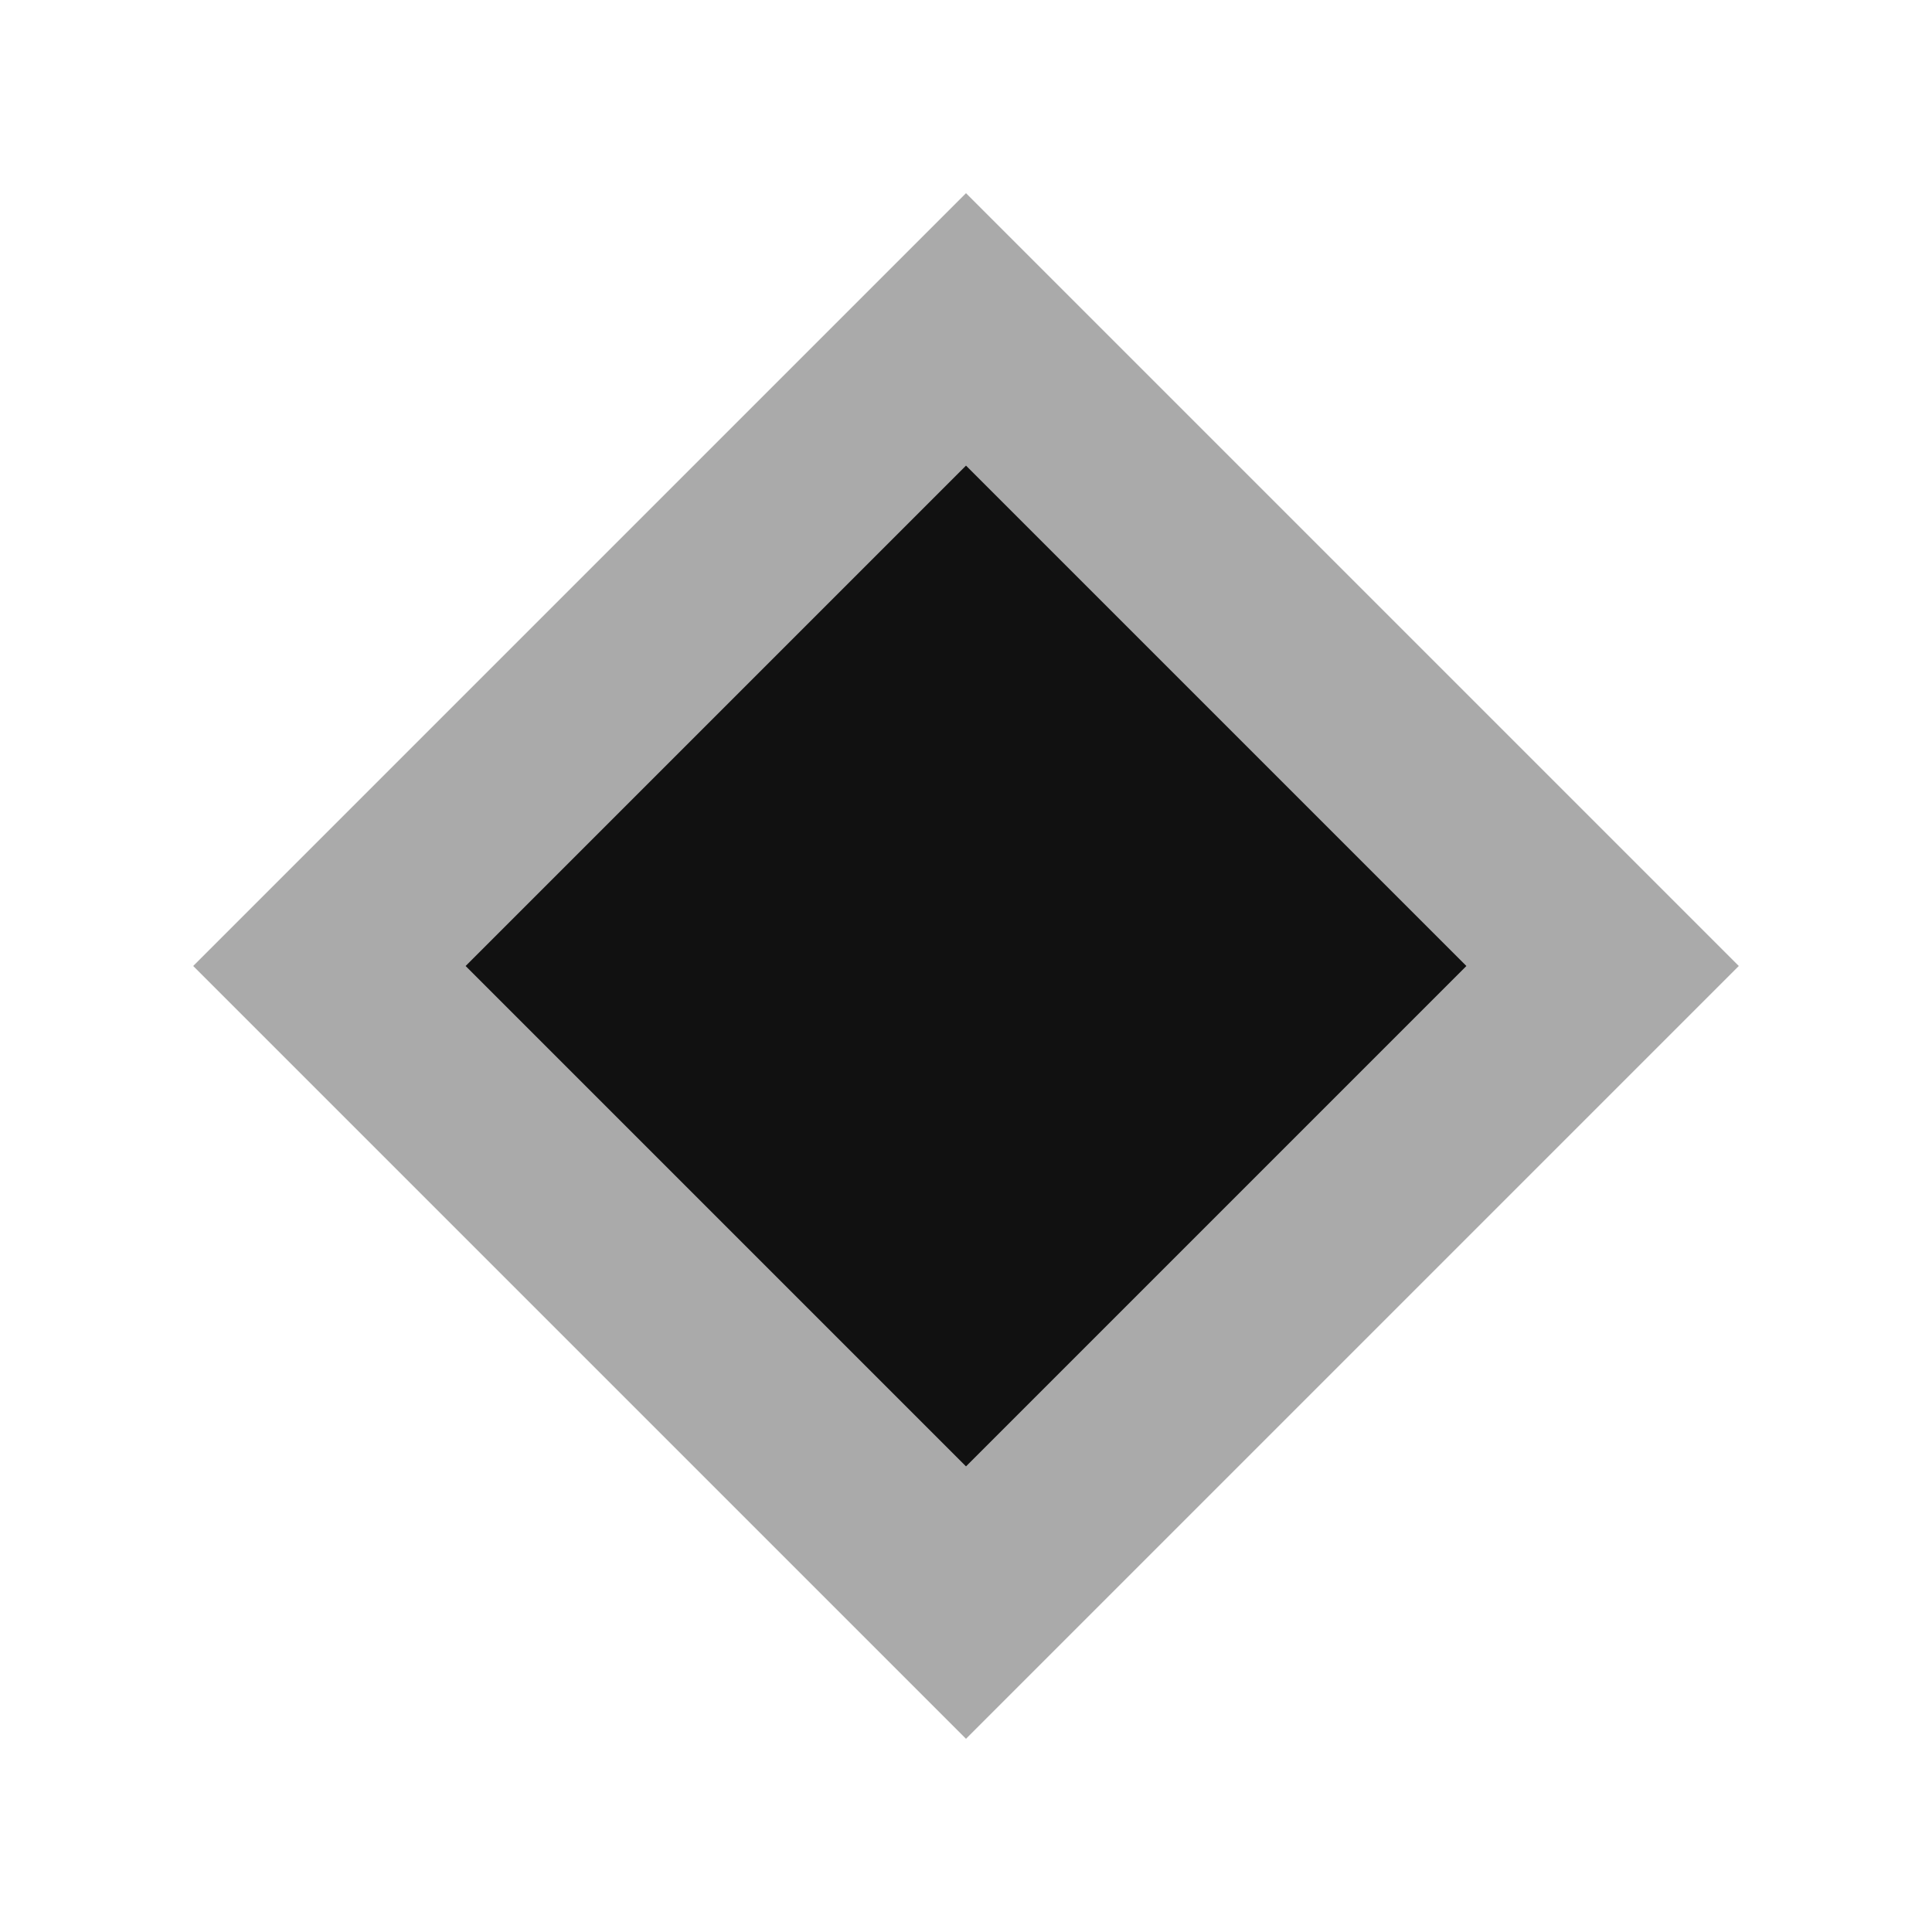
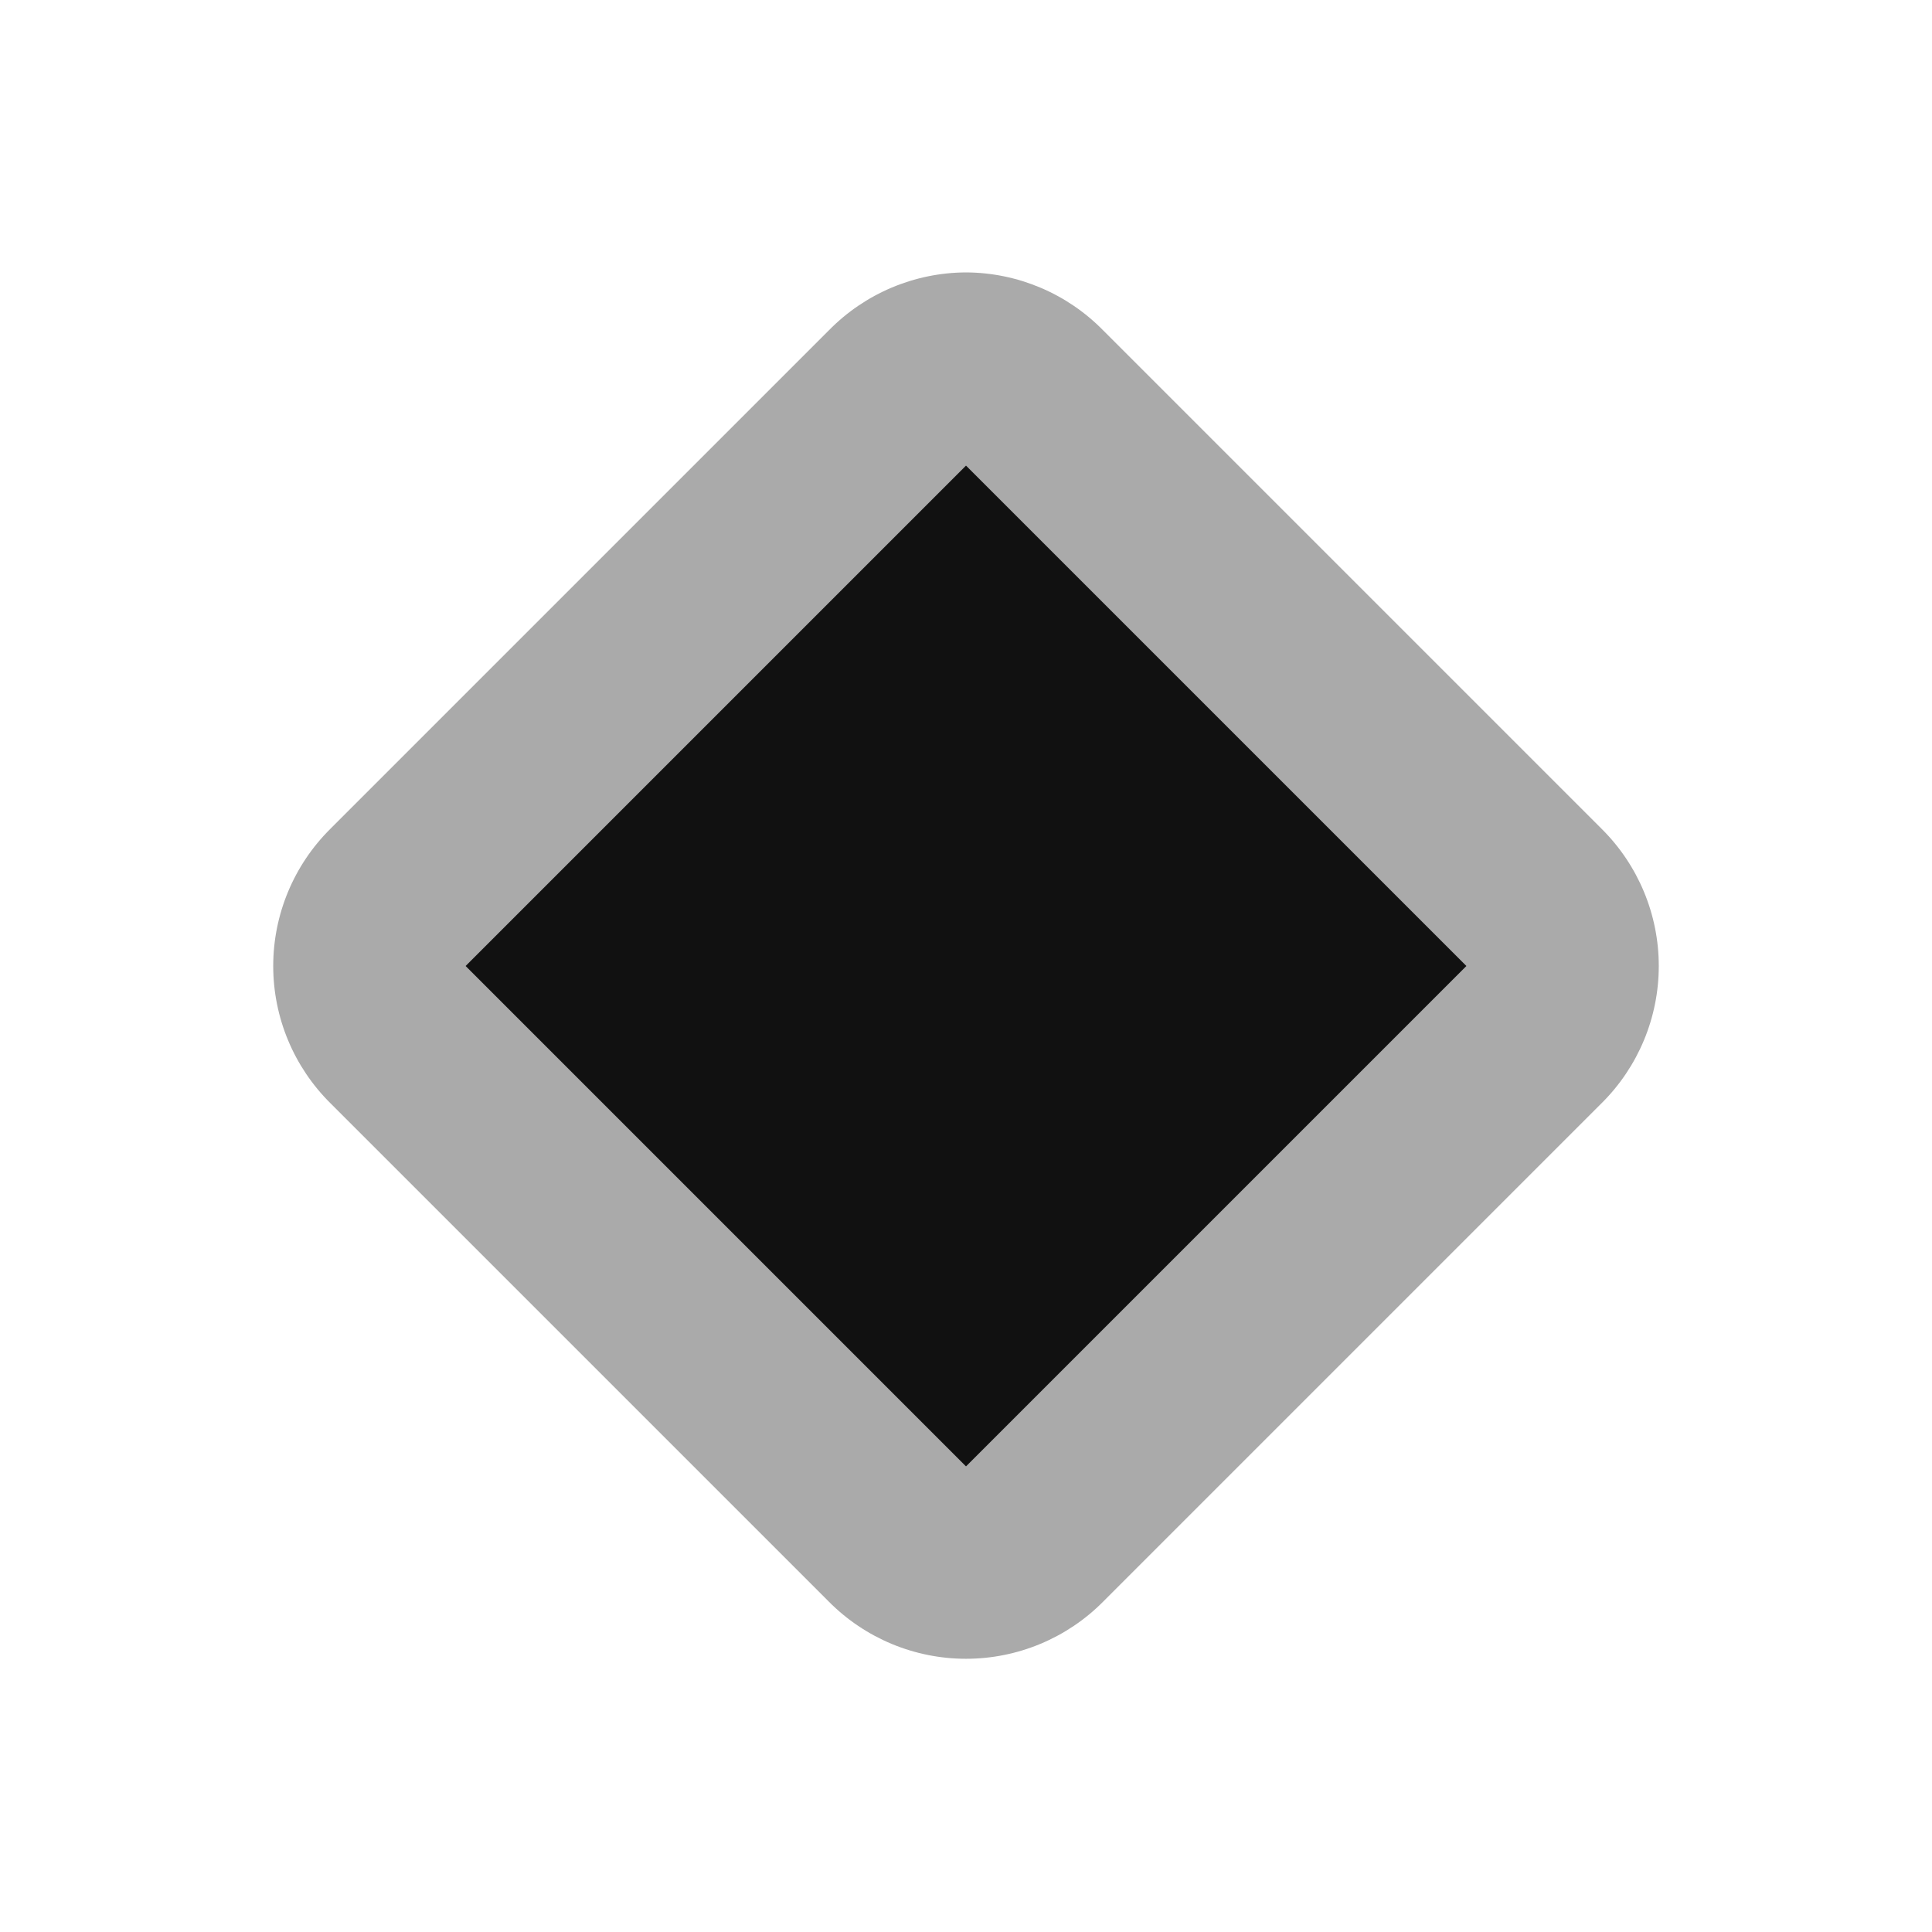
- <svg xmlns="http://www.w3.org/2000/svg" viewBox="0 0 10 10">
-   <defs>
-     <style>.cls-1{fill:none;}.cls-2{fill:#111;}.cls-3{fill:#aaa;}</style>
-   </defs>
-   <g id="UI">
-     <rect class="cls-1" width="10" height="10" />
-     <rect class="cls-2" x="2.67" y="2.67" width="4.66" height="4.66" transform="translate(-2.07 5) rotate(-45)" />
-     <path class="cls-3" d="M5,2.41,7.59,5,5,7.59,2.41,5,5,2.41M5,1,1,5,5,9,9,5,5,1Z" />
-   </g>
+ <svg xmlns="http://www.w3.org/2000/svg" width="10" height="10" viewBox="0 0 10 10">
+   <rect width="10" height="10" style="fill:none" />
+   <path d="M5,1.41a1,1,0,0,0-.71.3L1.71,4.29a1,1,0,0,0,0,1.42L4.29,8.29a1,1,0,0,0,1.42,0L8.29,5.71a1,1,0,0,0,0-1.42L5.71,1.71A1,1,0,0,0,5,1.41Z" style="fill:#aaa" />
+   <polyline points="5 2.41 5 2.41 7.59 5 5 7.59 2.41 5 5 2.41 5 2.41" style="fill:#111" />
</svg>
